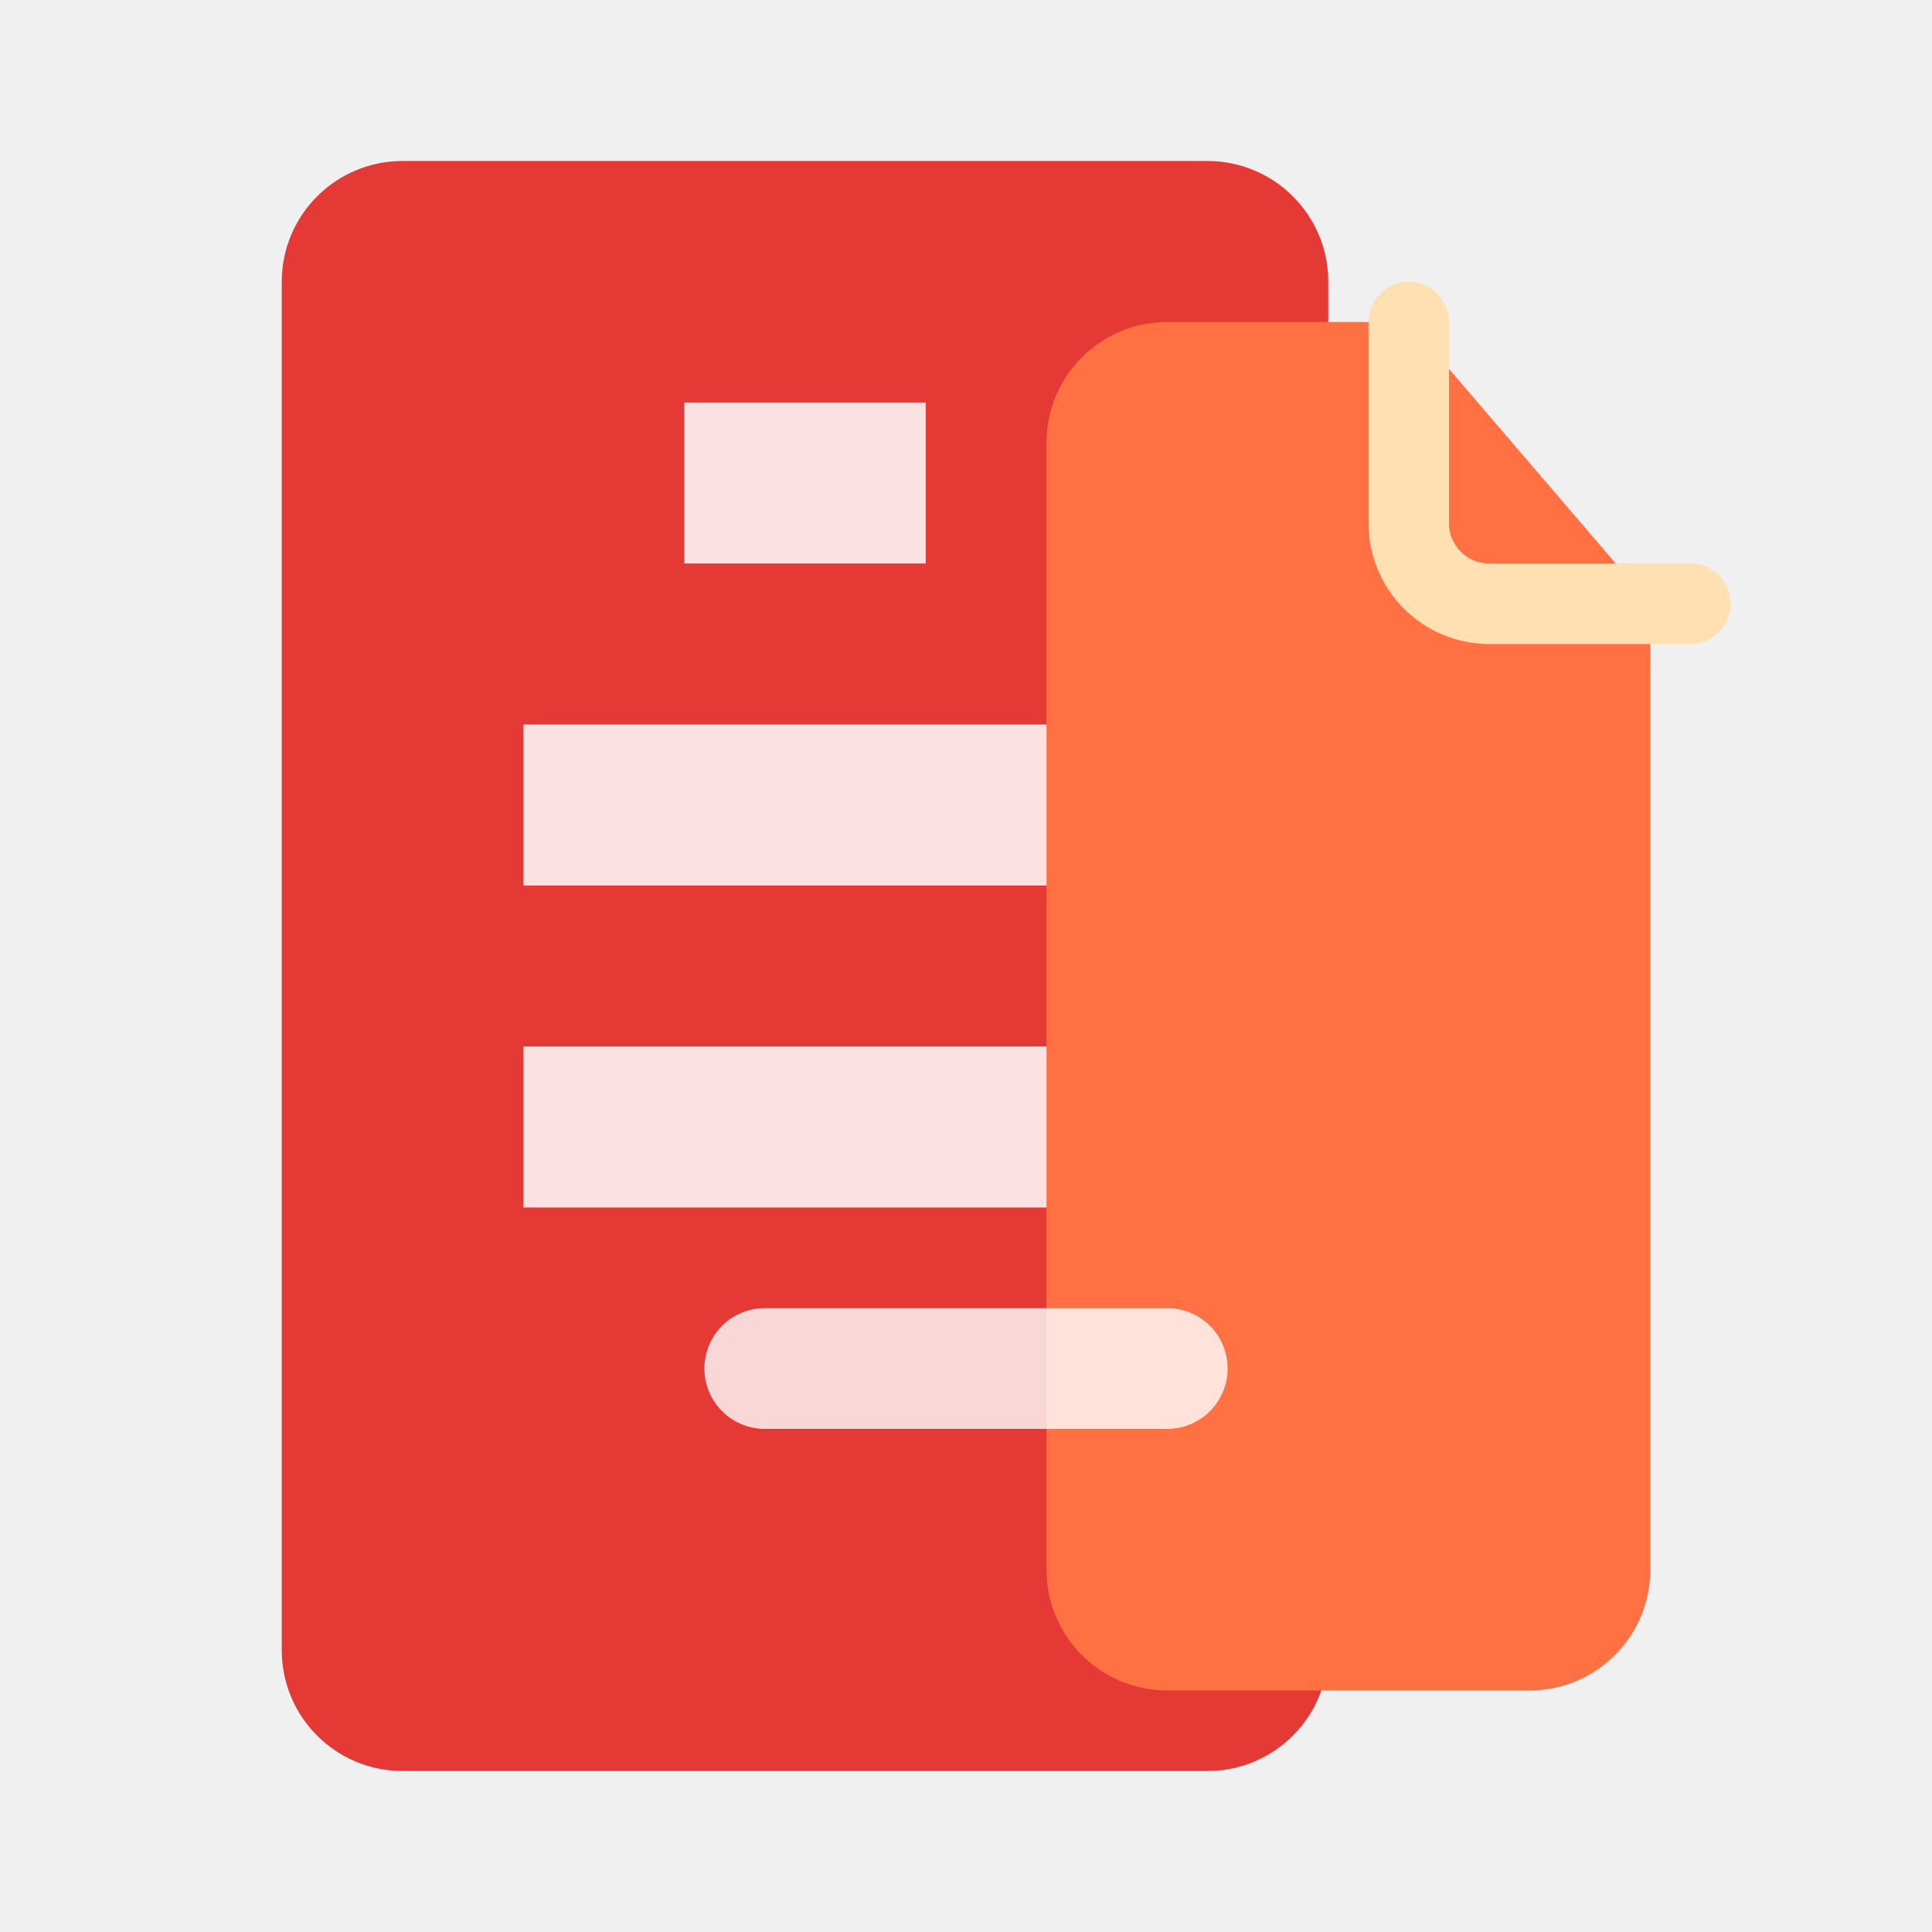
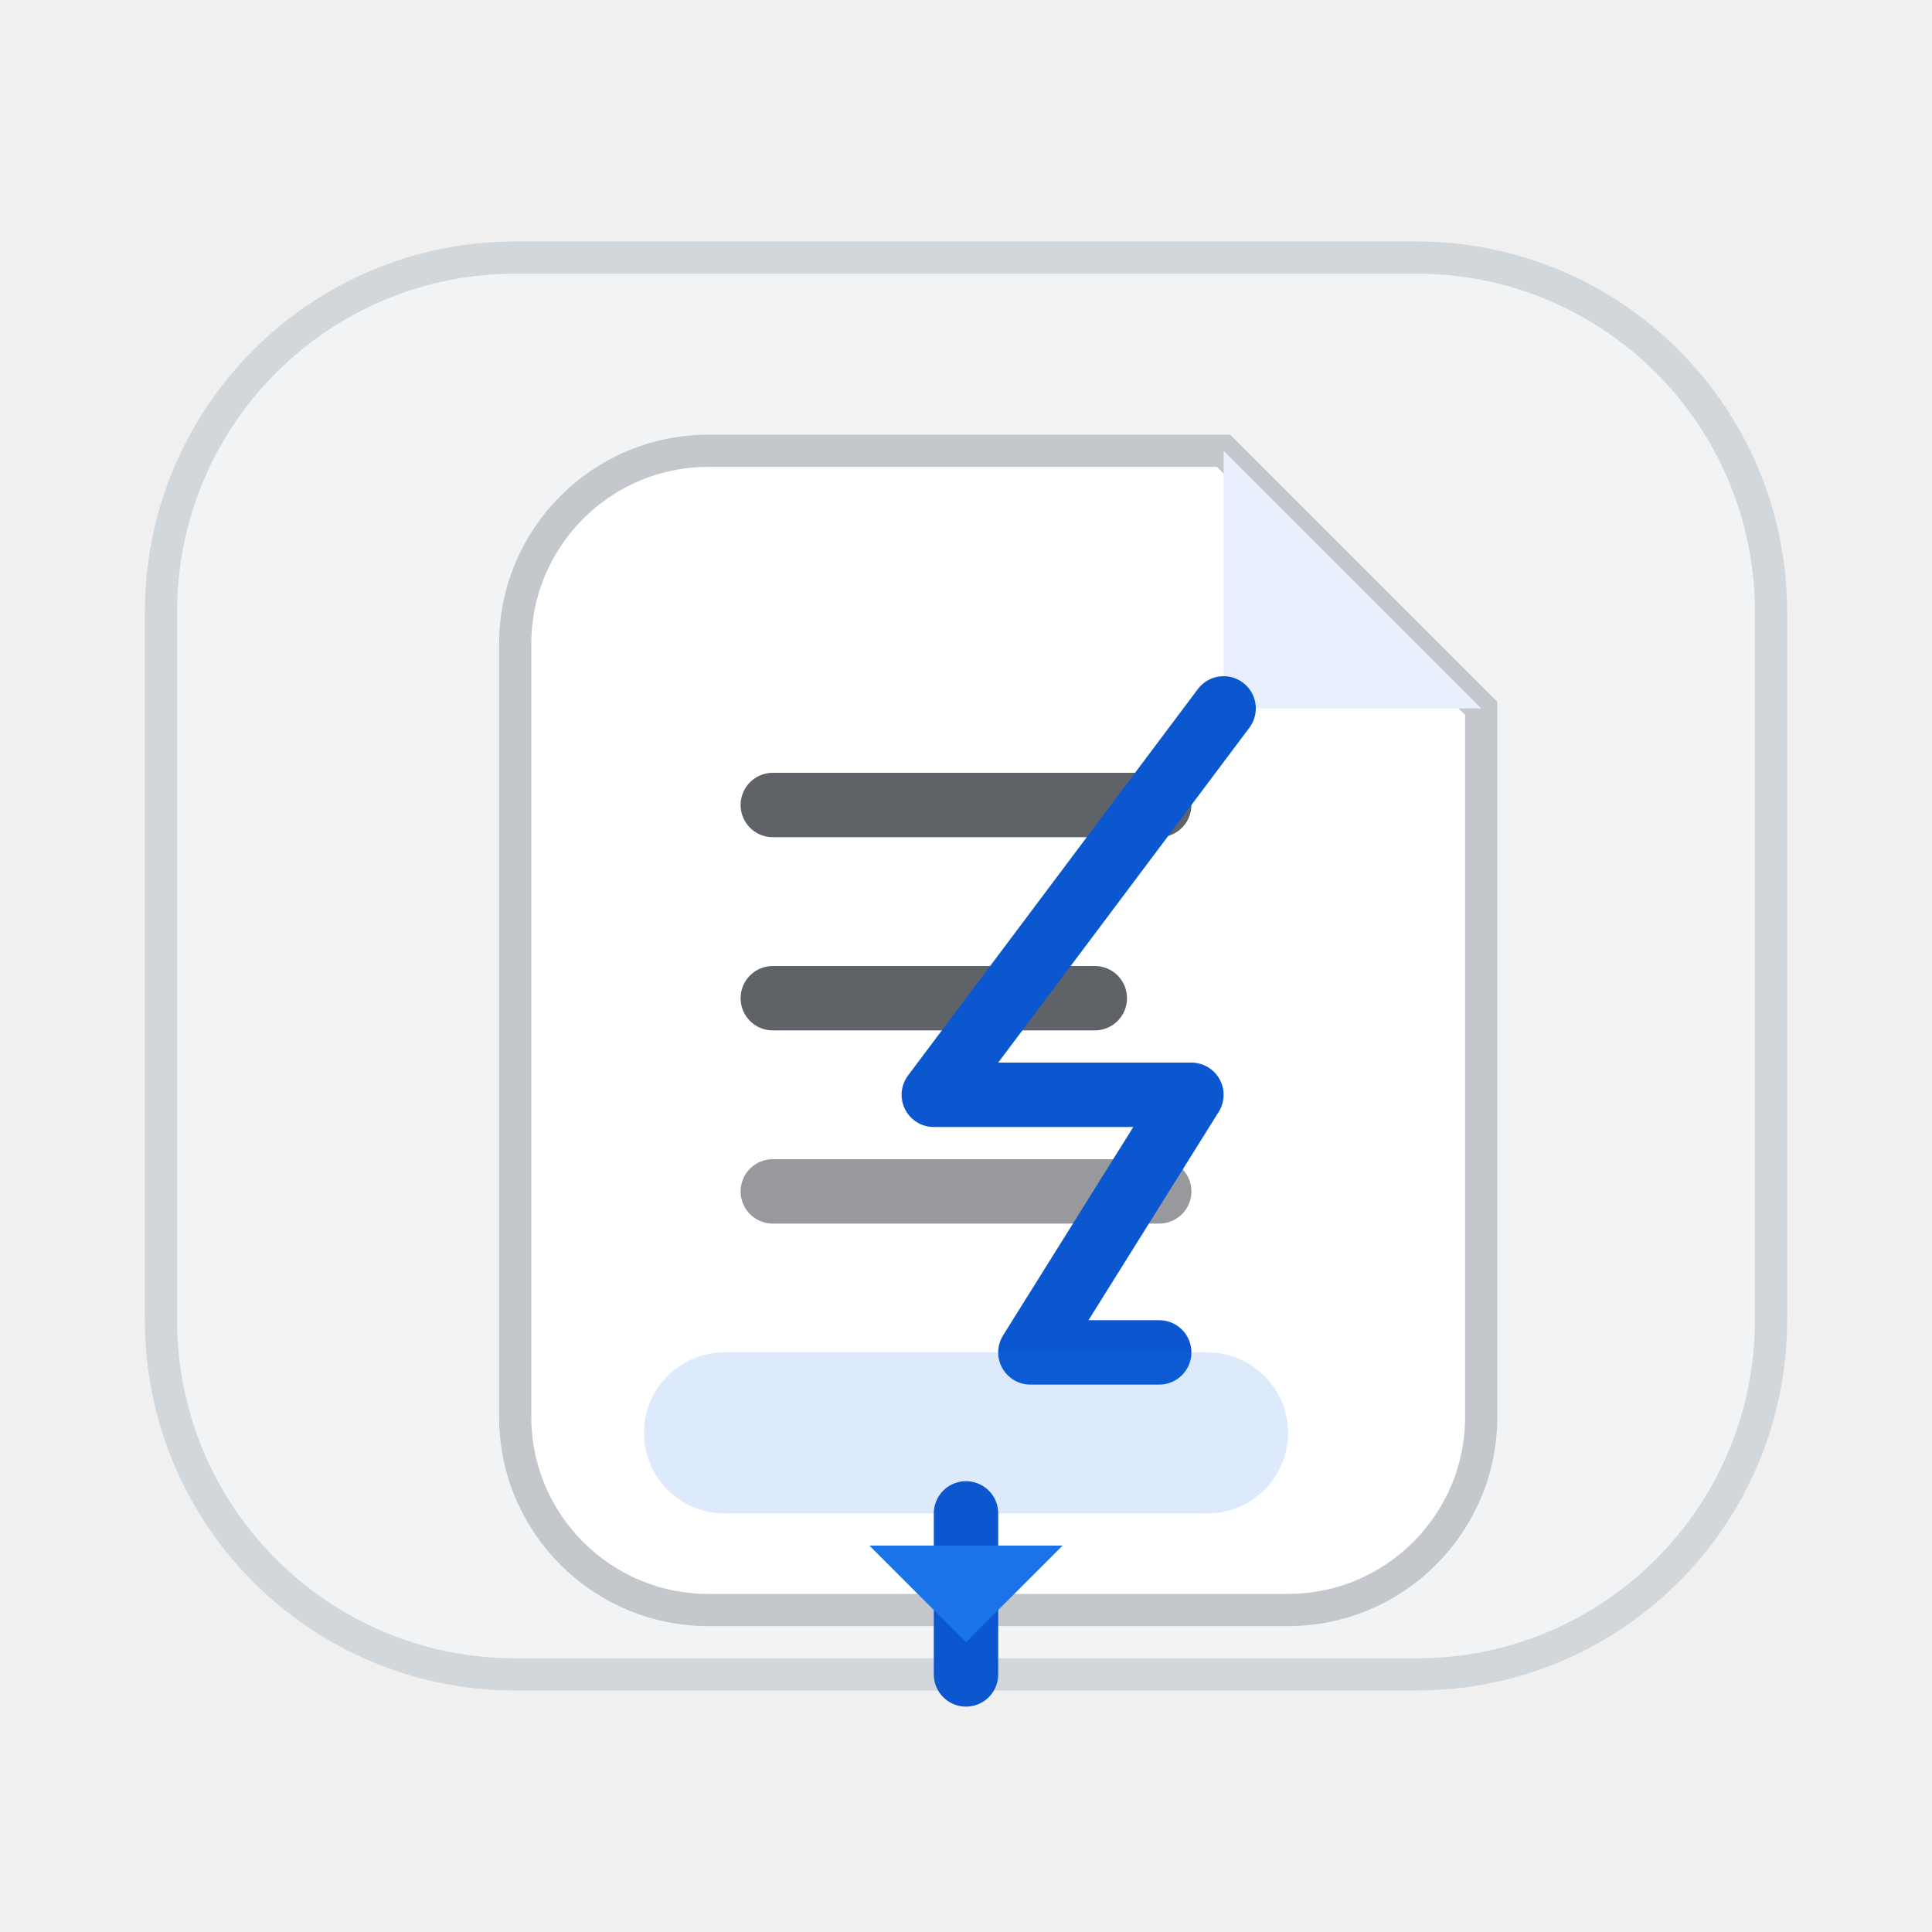
- <svg xmlns="http://www.w3.org/2000/svg" viewBox="0 0 96 96" fill="none">
-   <rect x="14" y="8" width="52" height="80" rx="6" ry="6" fill="#e53935" />
-   <path d="M34 20h12v8H34zM26 36h28v8H26zM26 52h28v8H26z" fill="#fff" opacity="0.85" />
-   <path d="M58 16h12l12 14v48a6 6 0 0 1-6 6H58a6 6 0 0 1-6-6V22a6 6 0 0 1 6-6z" fill="#ff7043" />
-   <path d="M70 16v10a4 4 0 0 0 4 4h10" fill="none" stroke="#ffe0b2" stroke-width="4" stroke-linecap="round" stroke-linejoin="round" />
-   <path d="M38 68h20" stroke="#fff" stroke-width="6" stroke-linecap="round" opacity="0.8" />
+ <svg xmlns="http://www.w3.org/2000/svg" viewBox="0 0 120 120" role="img" aria-hidden="true">
+   <rect x="10" y="16" width="100" height="88" rx="22" fill="#f1f3f4" stroke="#d2d7dc" stroke-width="2" />
+   <path d="M44 28h32l16 16v44a12 12 0 0 1-12 12H44a12 12 0 0 1-12-12V40a12 12 0 0 1 12-12z" fill="#ffffff" stroke="#c4c8cc" stroke-width="2" />
+   <path d="M76 28v16h16" fill="#e8f0fe" />
+   <g stroke="#5f6368" stroke-width="4" stroke-linecap="round">
+     <path d="M48 50h24" />
+     <path d="M48 62h20" />
+     <path d="M48 74h24" opacity="0.65" />
+   </g>
+   <path d="M72 84h-8l10-16H58l18-24" fill="none" stroke="#0b57d0" stroke-width="4" stroke-linecap="round" stroke-linejoin="round" />
+   <rect x="40" y="84" width="40" height="10" rx="5" fill="#1a73e8" opacity="0.15" />
+   <path d="M60 94v10" stroke="#0b57d0" stroke-width="4" stroke-linecap="round" />
+   <g fill="#1a73e8">
+     <path d="M60 102 54 96h12z" />
+   </g>
</svg>
